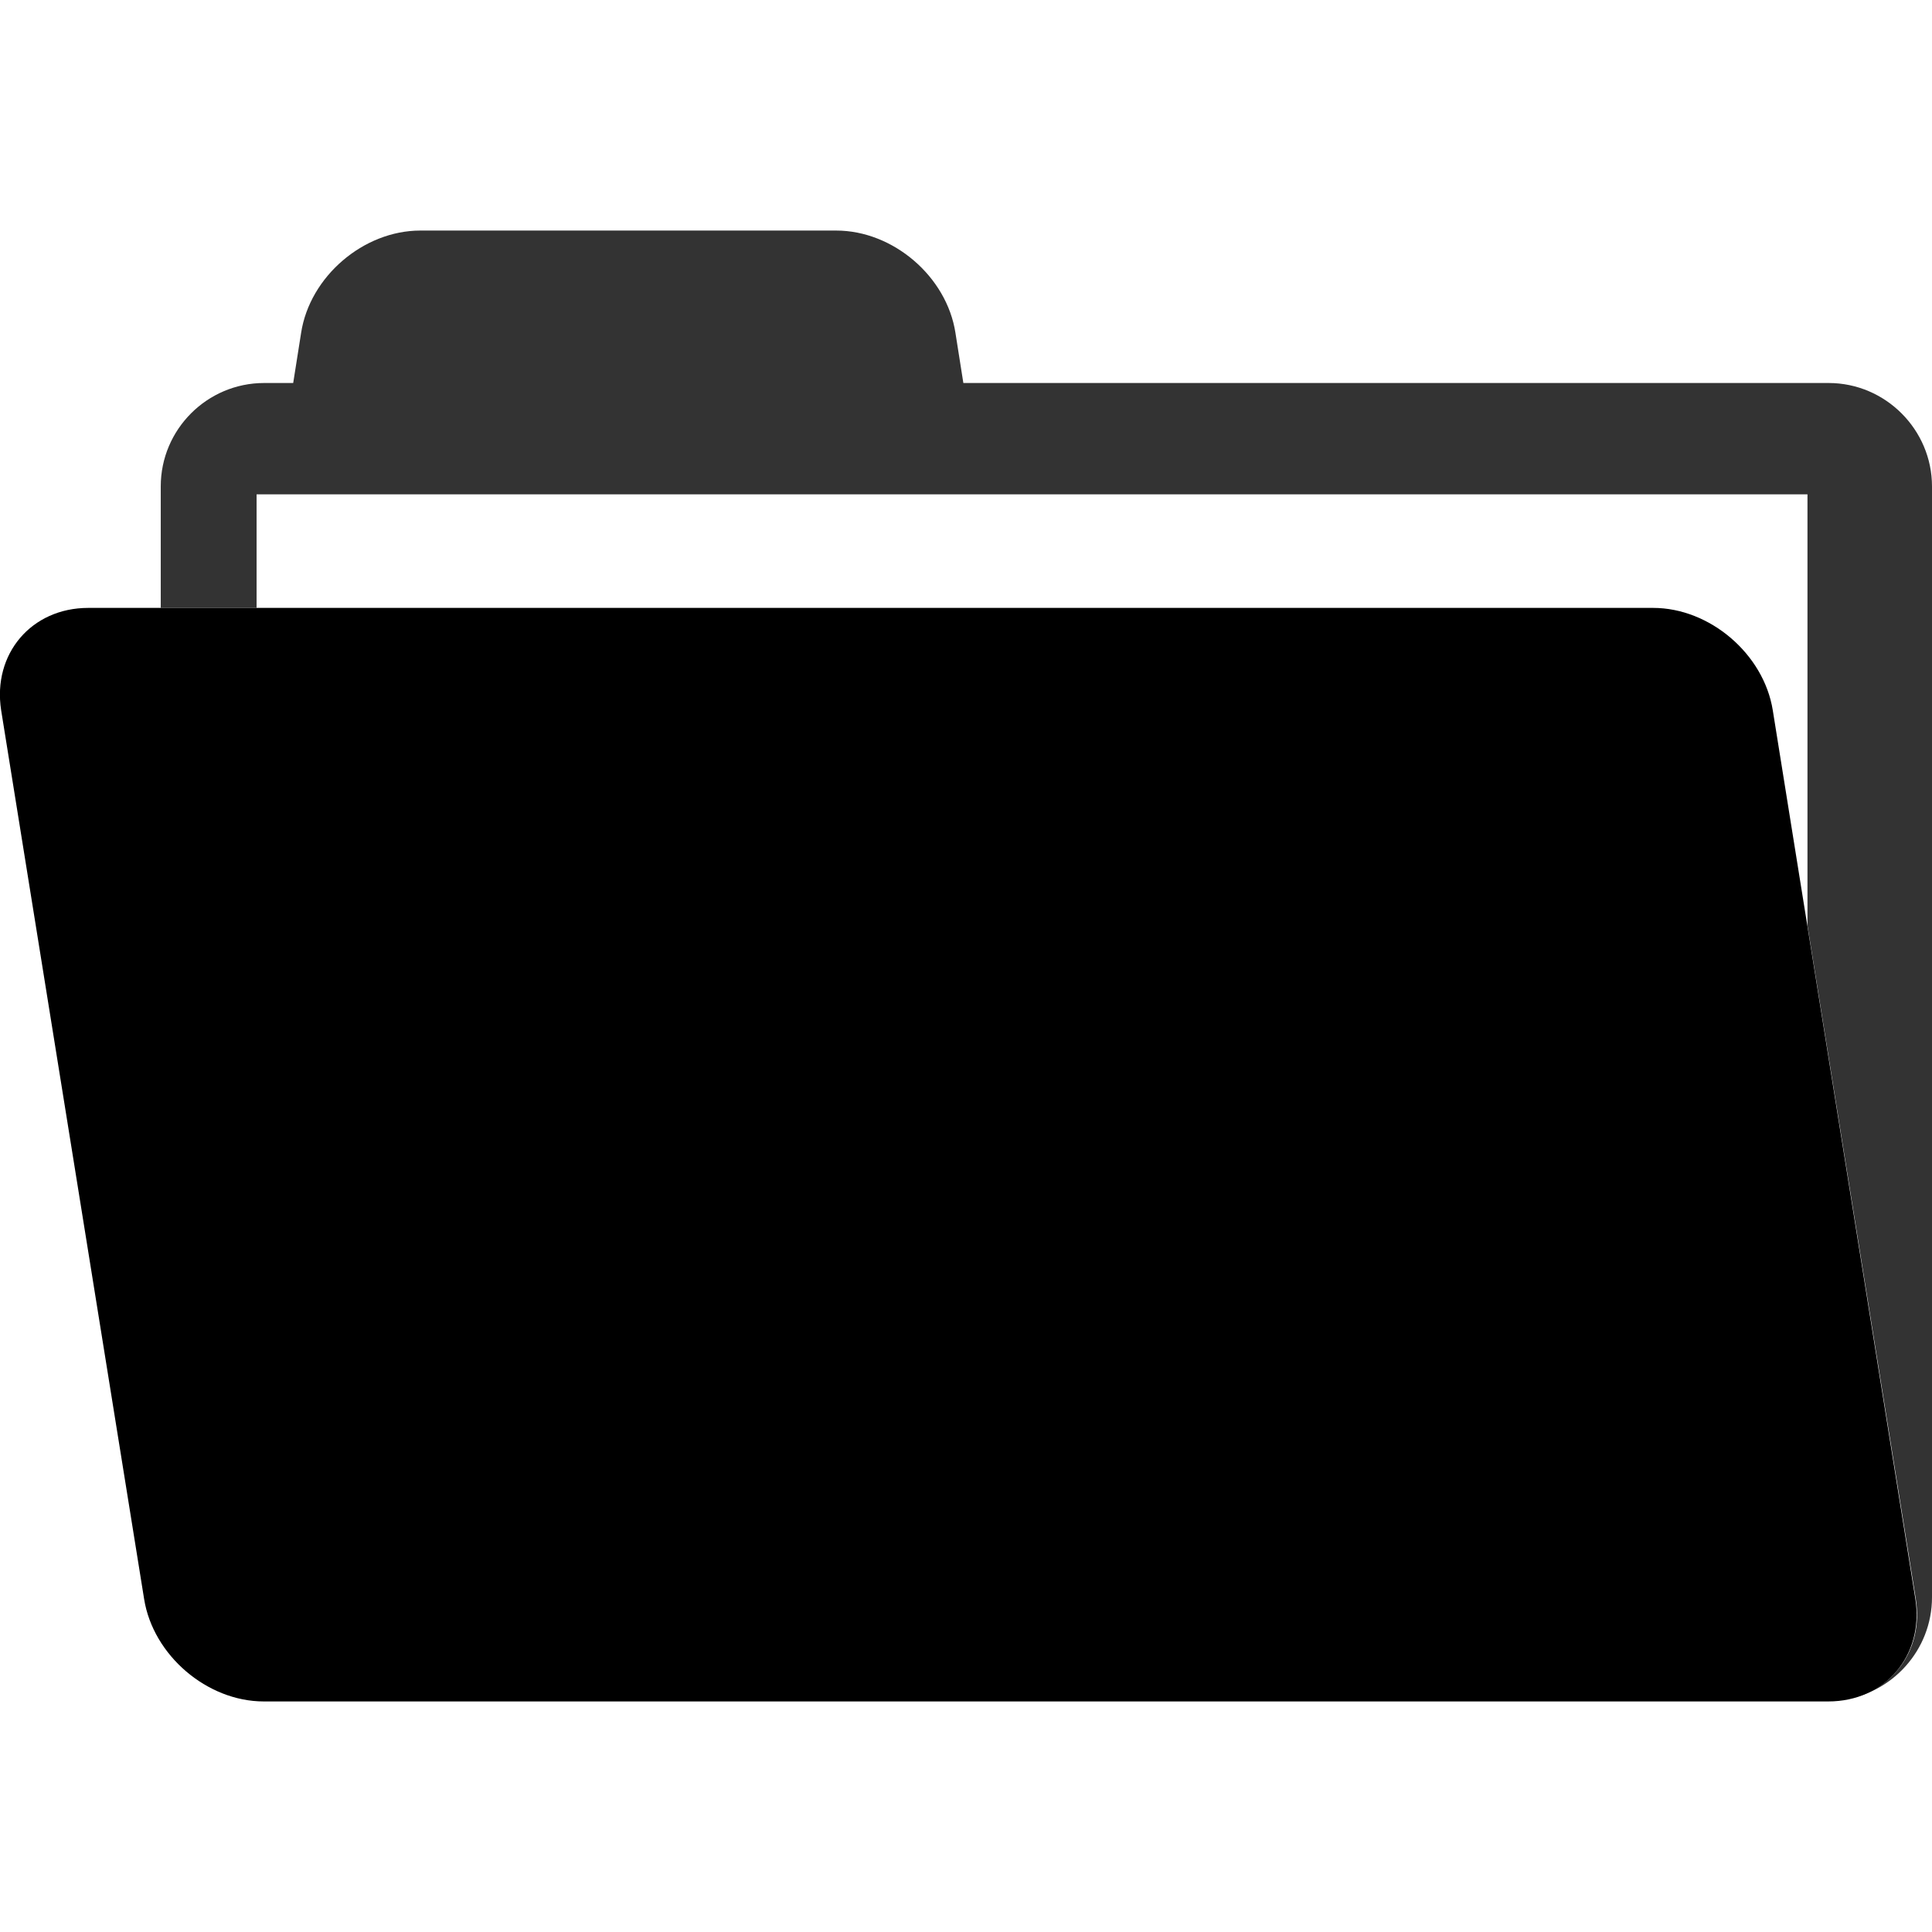
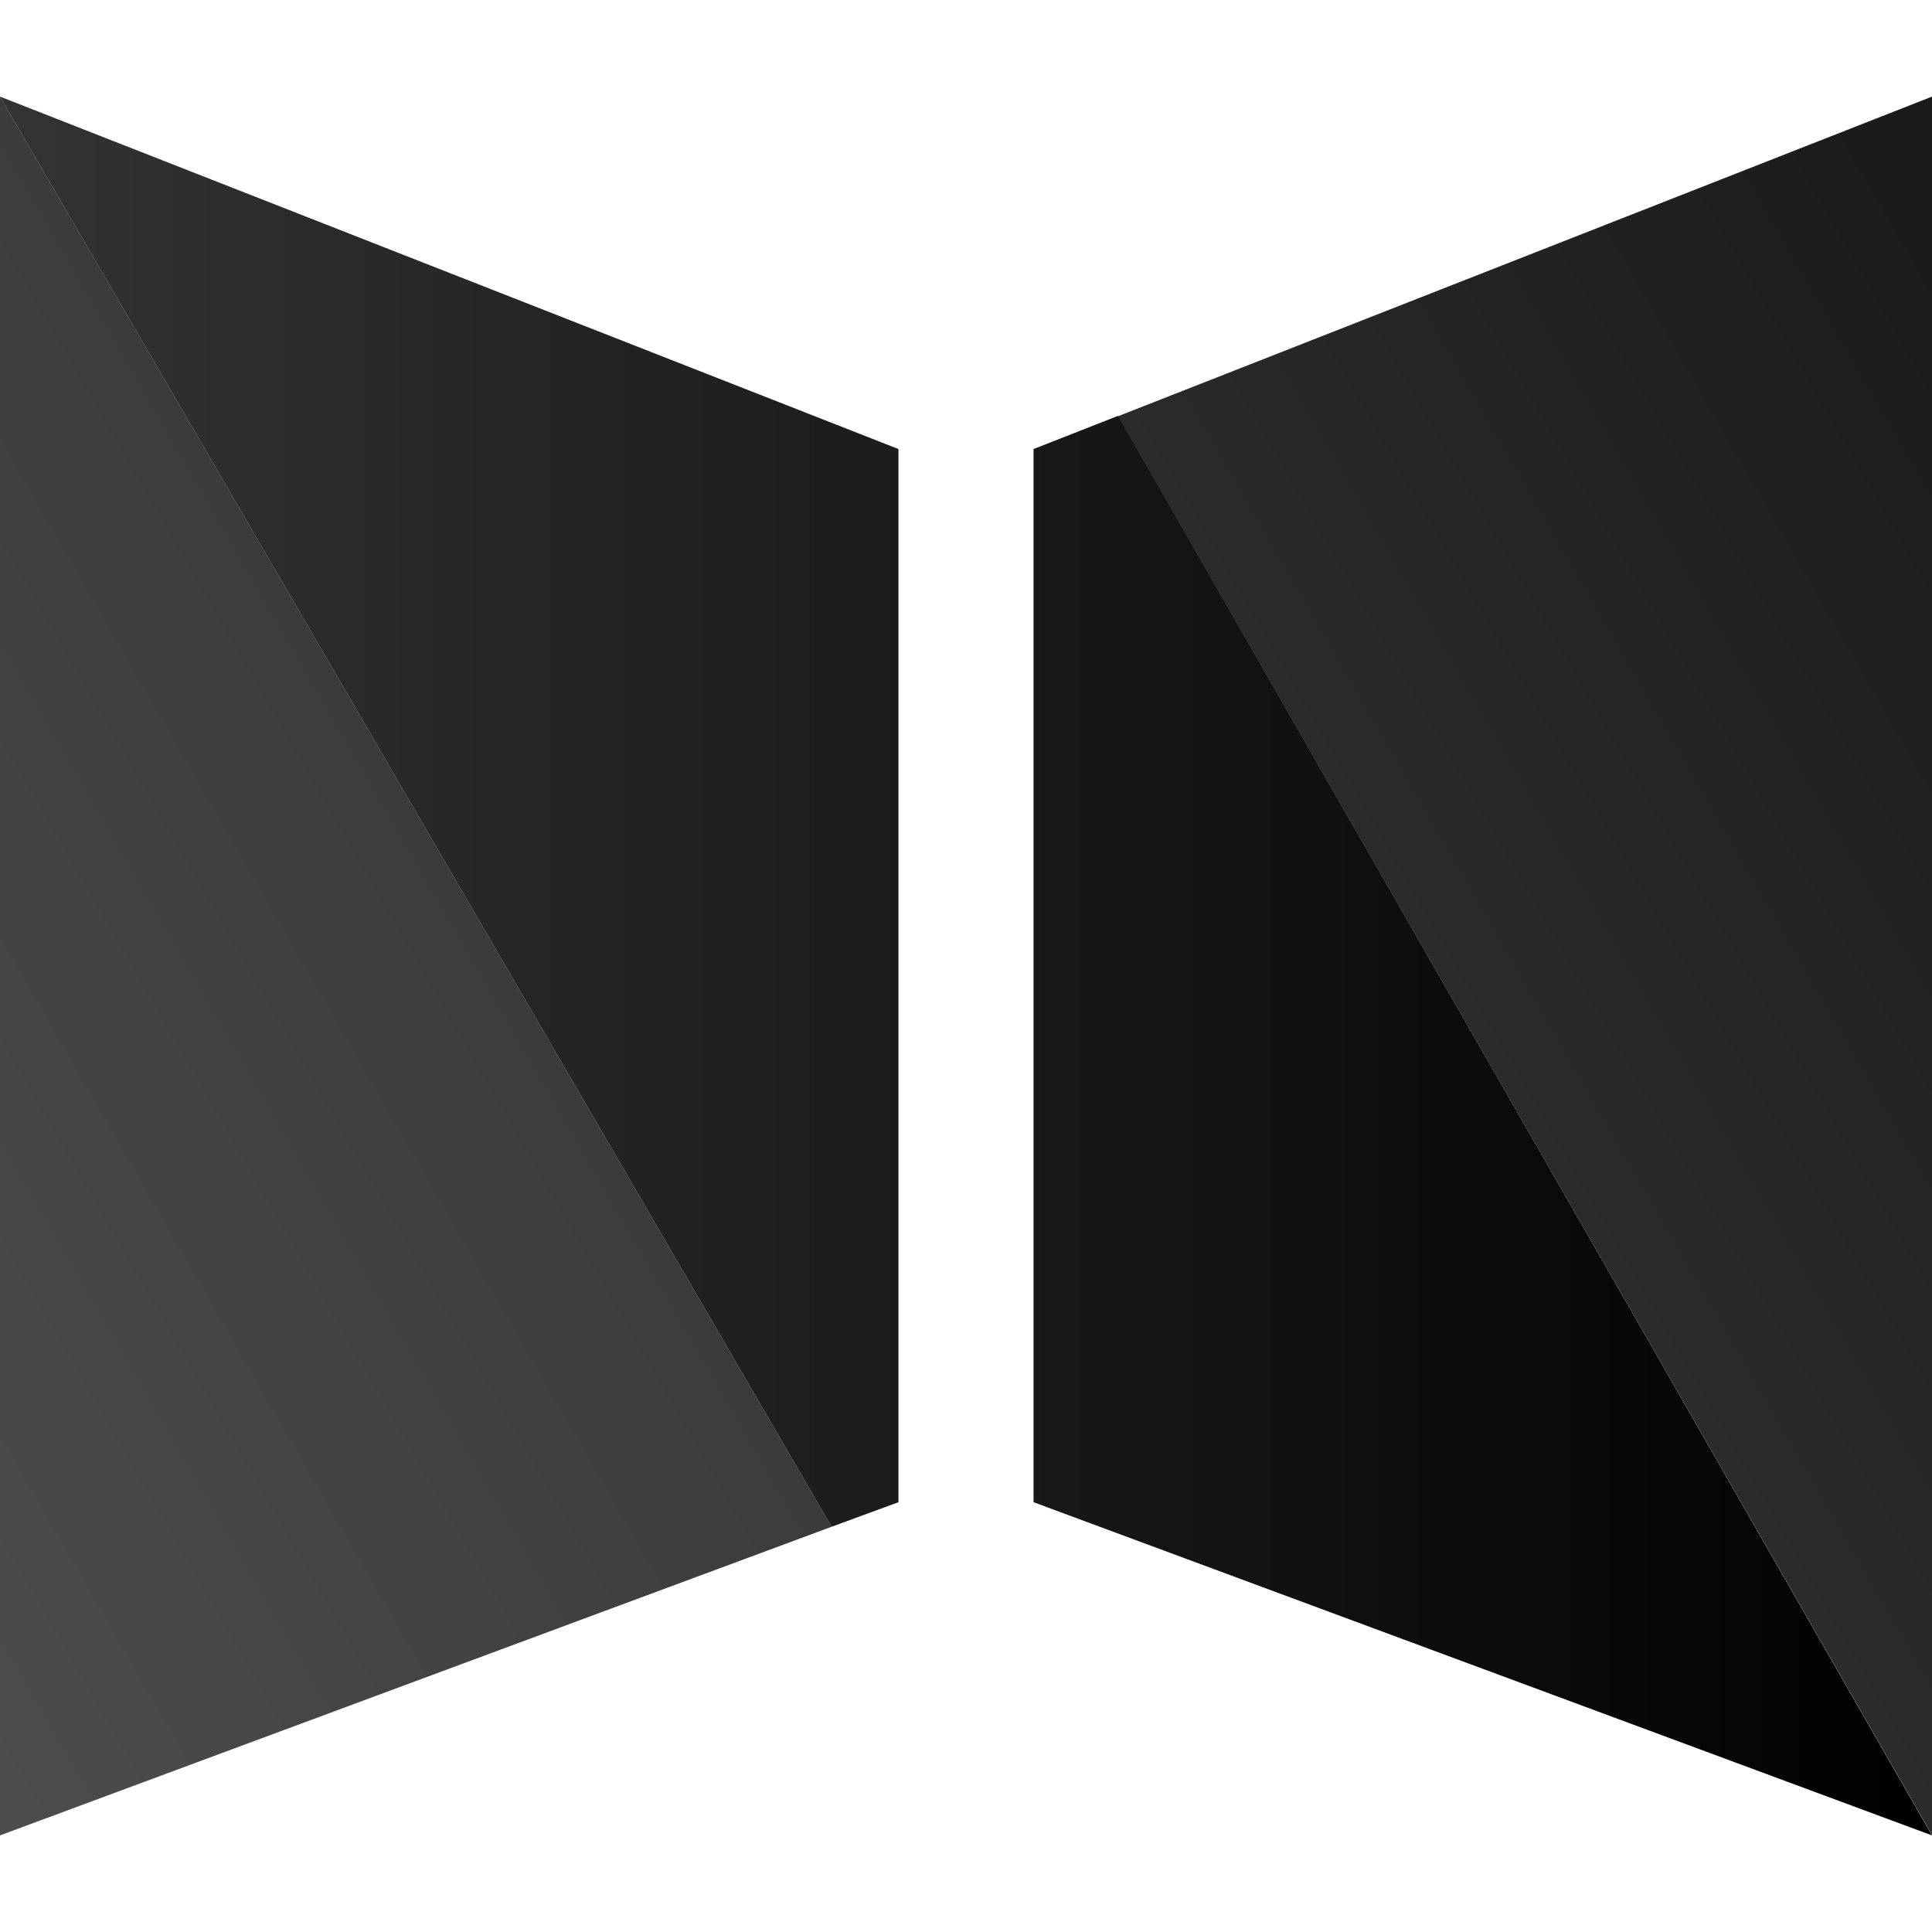
<svg xmlns="http://www.w3.org/2000/svg" xml:space="preserve" viewBox="0 0 512 512">
-   <path d="M484.6 101.5H255.3l-2.1-13.3c-2.3-14.9-16.5-27.1-31.6-27.1H111.4c-15.1 0-29.3 12.2-31.6 27.1l-2.1 13.3H70c-15.1 0-27.4 12.3-27.4 27.4v32.2H68V131h411v114.3l28.7 178.4c2.2 13.8-6.5 25.2-19.8 26.8 13.5-1.6 24.1-13.2 24.1-27.2V128.9c0-15-12.3-27.4-27.4-27.4" style="opacity:.8" />
-   <path d="M469.8 188.2c-2.4-14.9-16.7-27.1-31.7-27.1H23.4C8.3 161.1-2 173.3.3 188.2l37.9 235.6c2.4 14.9 16.7 27.1 31.7 27.1h414.6c15.1 0 25.4-12.2 23.1-27.1z" />
+   <linearGradient id="nextexplorer-dark_svg__a" x1="0" x2="512" y1="258" y2="258" gradientTransform="matrix(1 0 0 -1 0 514)" gradientUnits="userSpaceOnUse">
+     <stop offset="0" style="stop-color:#000;stop-opacity:.8" />
+     <stop offset="1" style="stop-color:#000" />
+   </linearGradient>
+   <path d="M238.1 119v279.1l-17.7 6.5L0 25.6zM512 486.4l-238.1-88.3V119l22.4-8.8z" style="fill:url(#nextexplorer-dark_svg__a)" />
+   <linearGradient id="nextexplorer-dark_svg__b" x1="-35.788" x2="547.745" y1="89.586" y2="426.489" gradientTransform="matrix(1 0 0 -1 0 514)" gradientUnits="userSpaceOnUse">
+     <stop offset="0" style="stop-color:#000;stop-opacity:.7" />
+     <stop offset="1" style="stop-color:#000;stop-opacity:.9" />
+   </linearGradient>
+   <path d="M220.4 404.6 0 486.4V25.6zM512 25.6v460.7l-215.7-376z" style="fill:url(#nextexplorer-dark_svg__b)" />
</svg>
